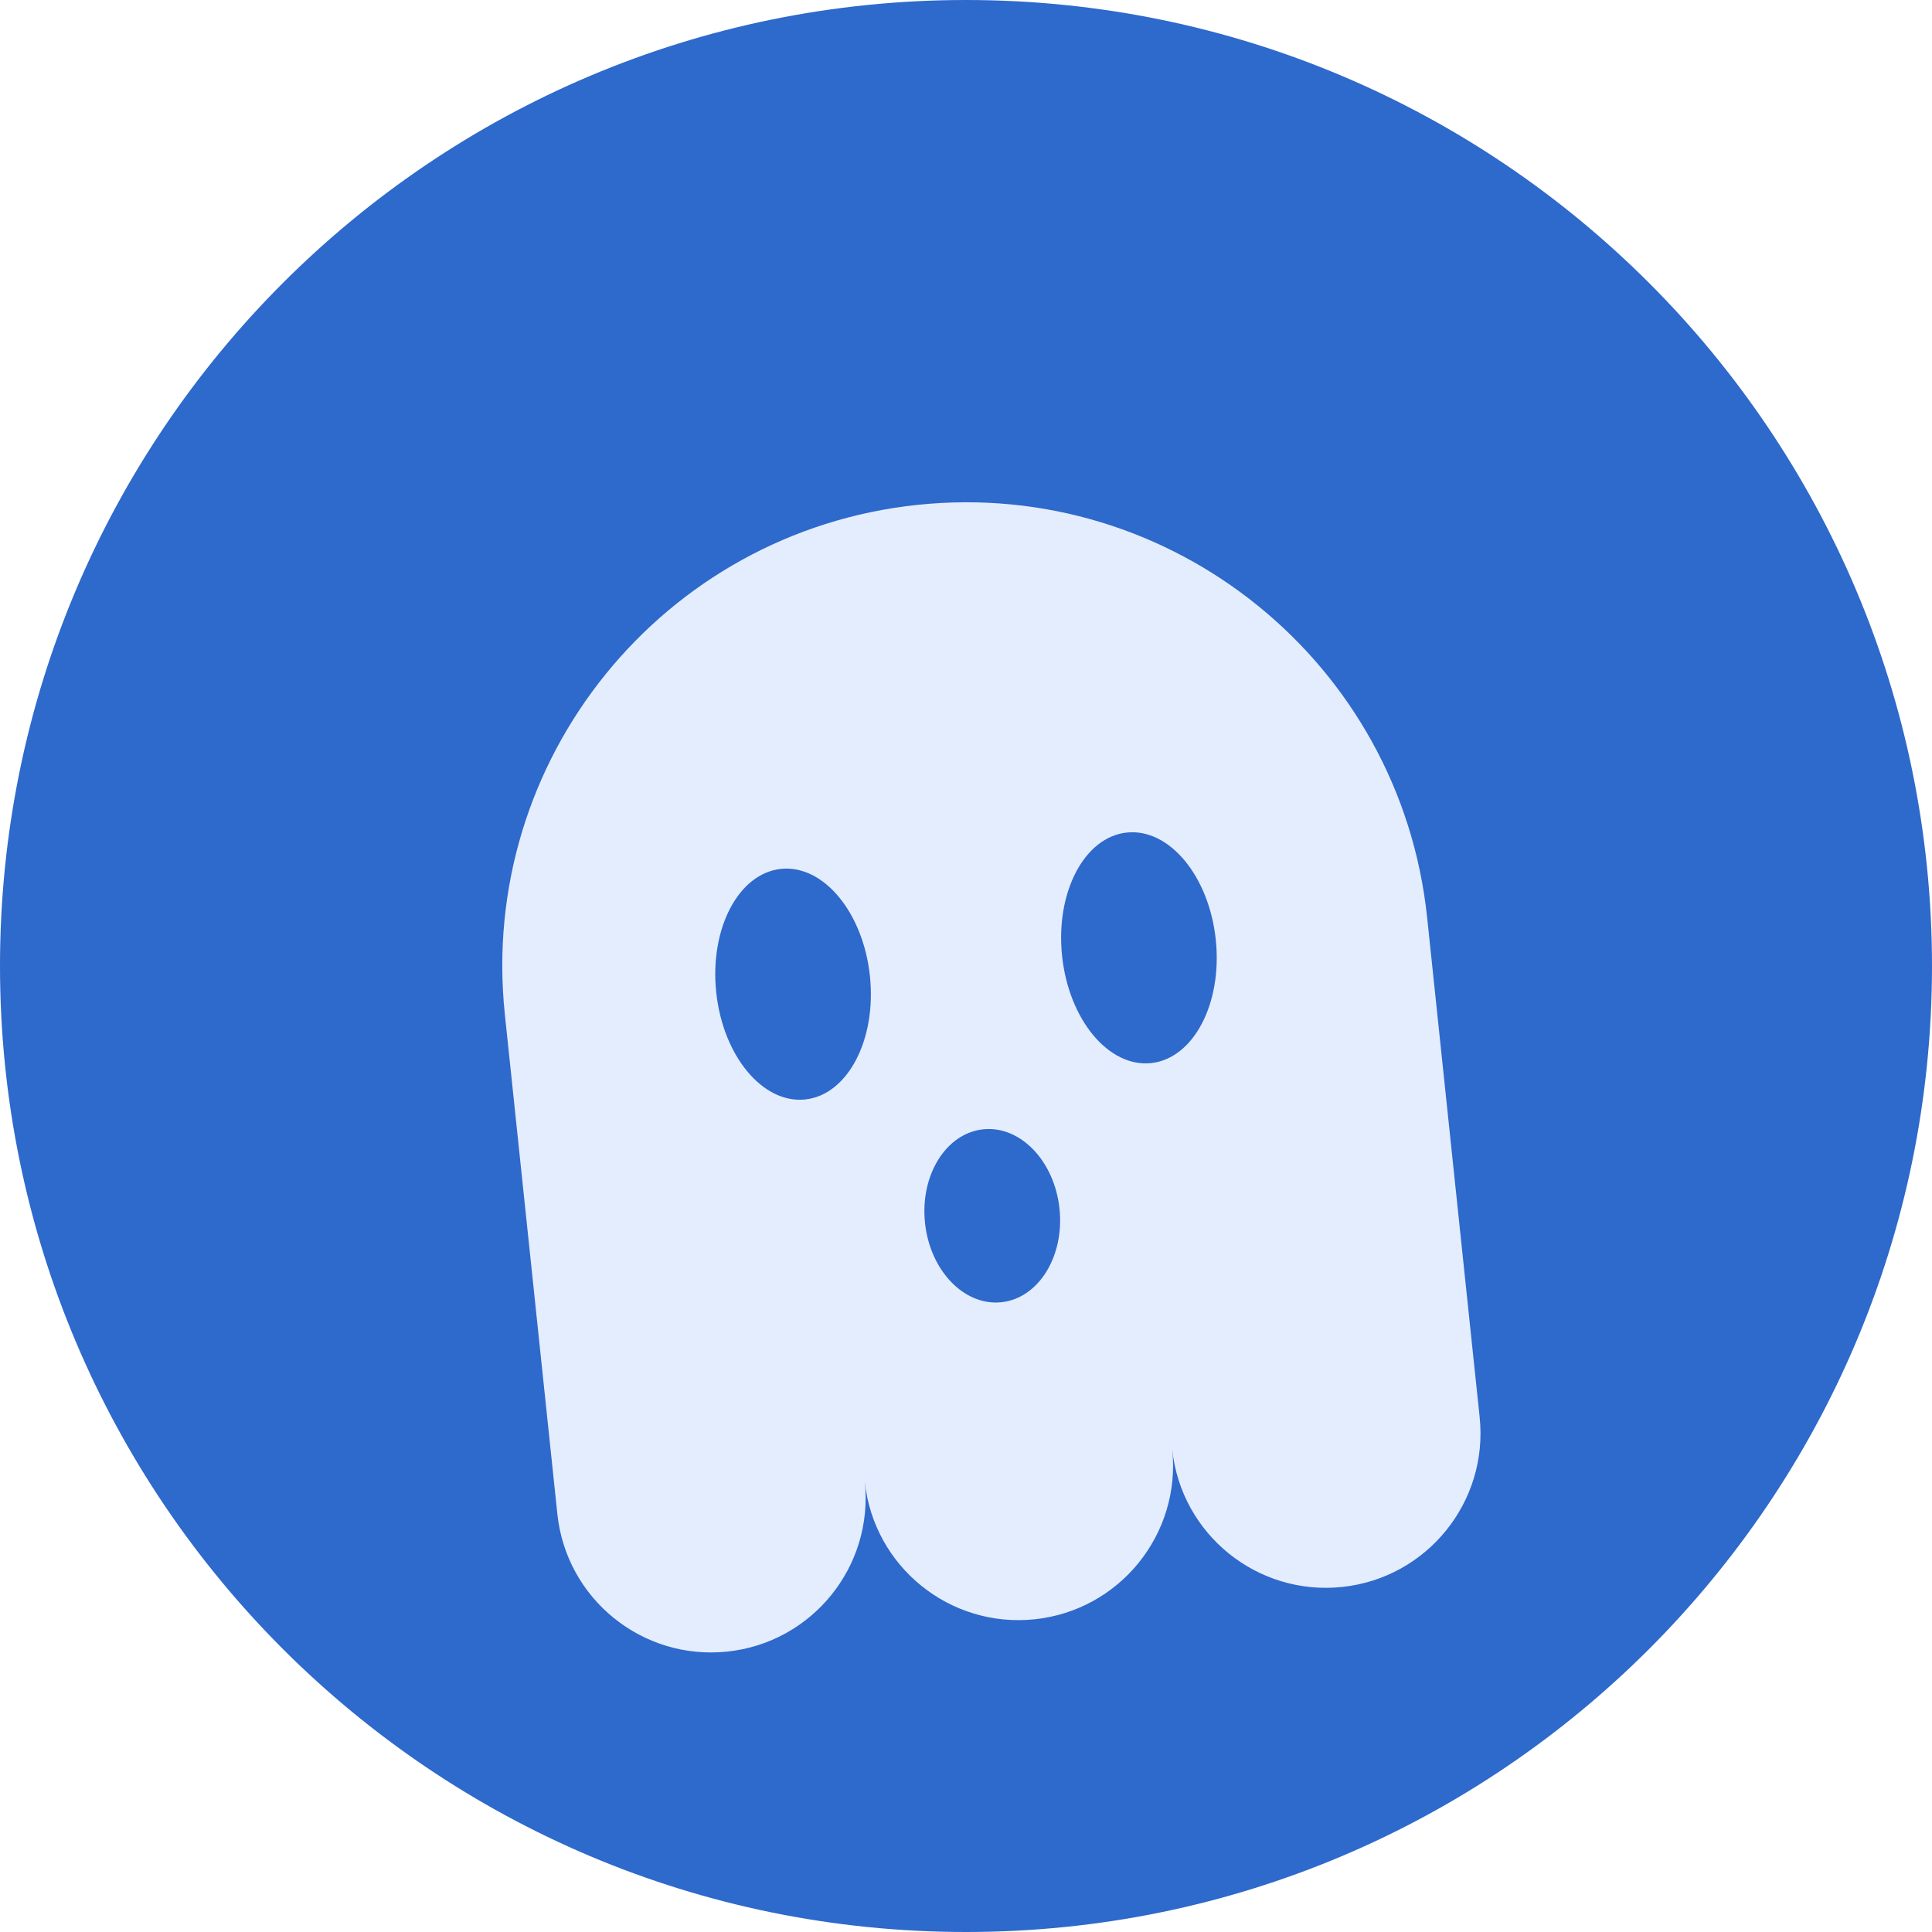
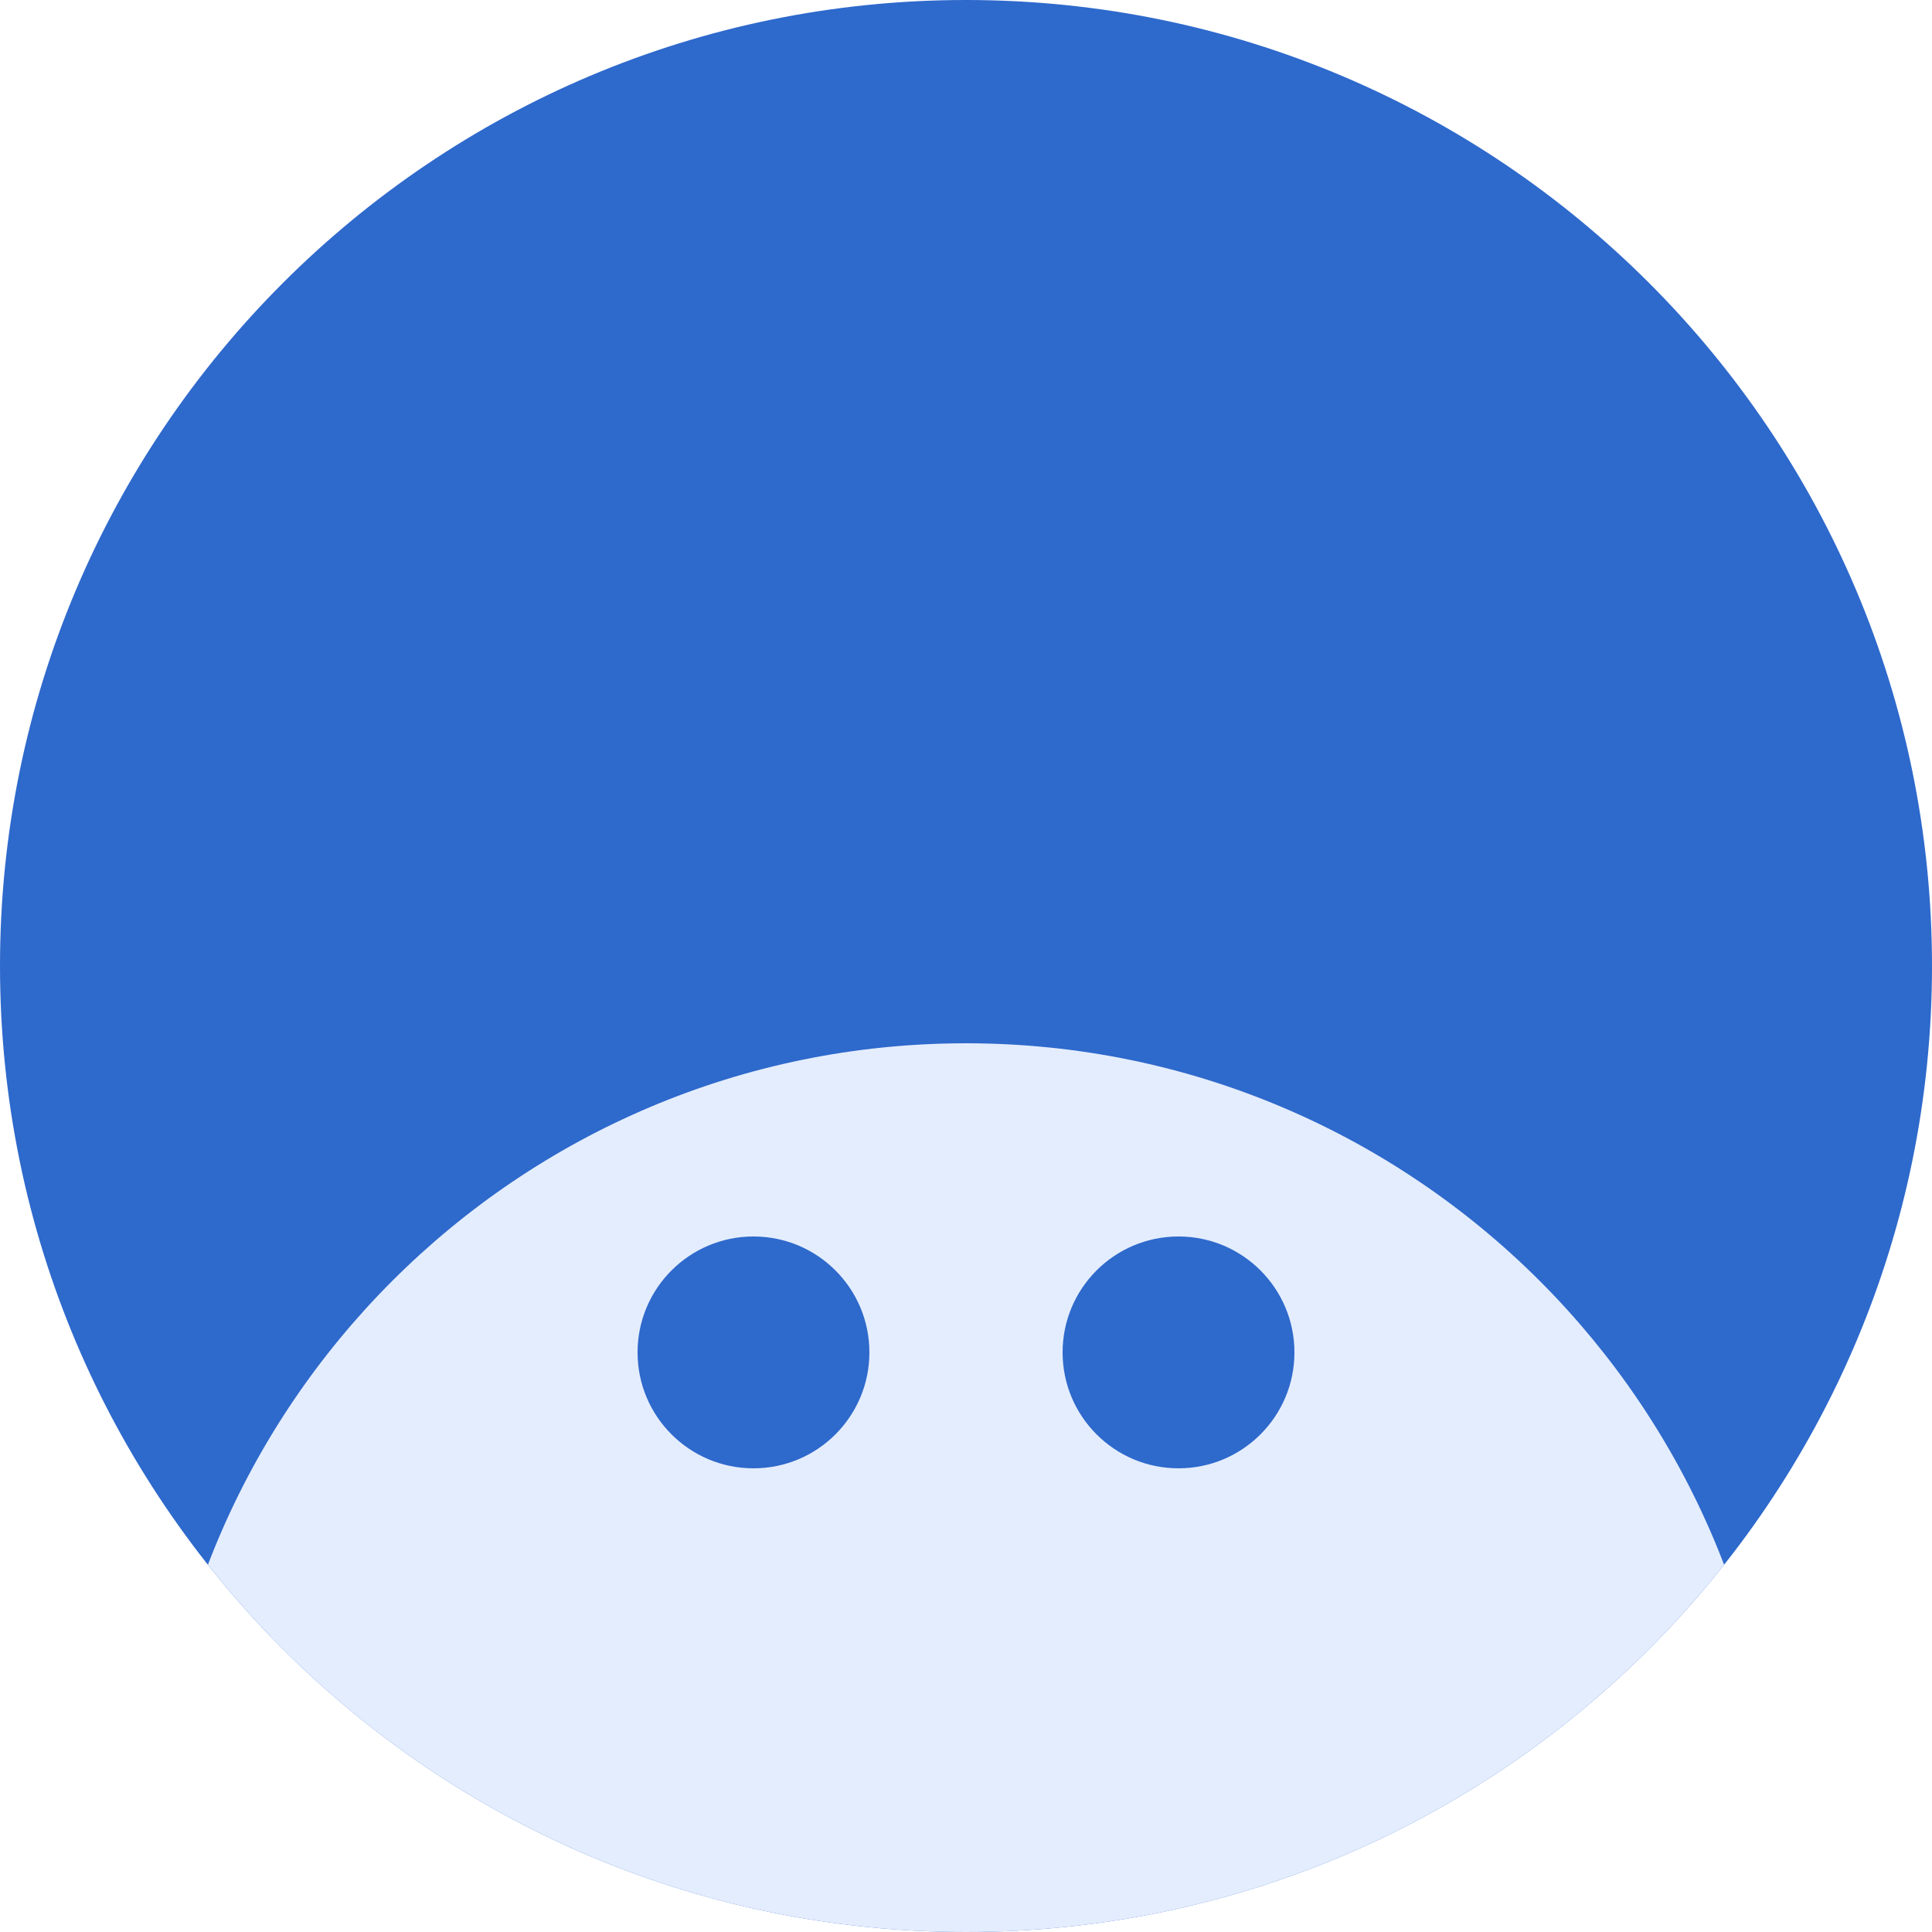
<svg xmlns="http://www.w3.org/2000/svg" viewBox="0 0 100 100" width="100" height="100">
-   <clipPath id="field-i25">
+   <clipPath id="field-i19">
    <circle cx="50" cy="50" r="50" />
  </clipPath>
  <circle cx="50" cy="50" r="50" fill="#2E69CC" />
-   <g clip-path="url(#field-i25)">
-     <g transform="rotate(-6 50 50)">
-       <path fill="#E4EDFD" d="M26 76V50A24 24 0 0 1 74 50V76a8 8 0 0 1 -16 0a8 8 0 0 1 -16 0a8 8 0 0 1 -16 0Z" />
-       <ellipse fill="#2E69CC" cx="41" cy="50" rx="4" ry="6" />
-       <ellipse fill="#2E69CC" cx="59" cy="50" rx="4" ry="6" />
-       <ellipse fill="#2E69CC" cx="50" cy="63" rx="3.5" ry="4.5" />
-     </g>
+   <g clip-path="url(#field-i19)">
+     <circle fill="#E4EDFD" cx="50" cy="96" r="42" />
+     <circle fill="#2E69CC" cx="39" cy="70" r="6" />
+     <circle fill="#2E69CC" cx="61" cy="70" r="6" />
  </g>
</svg>
